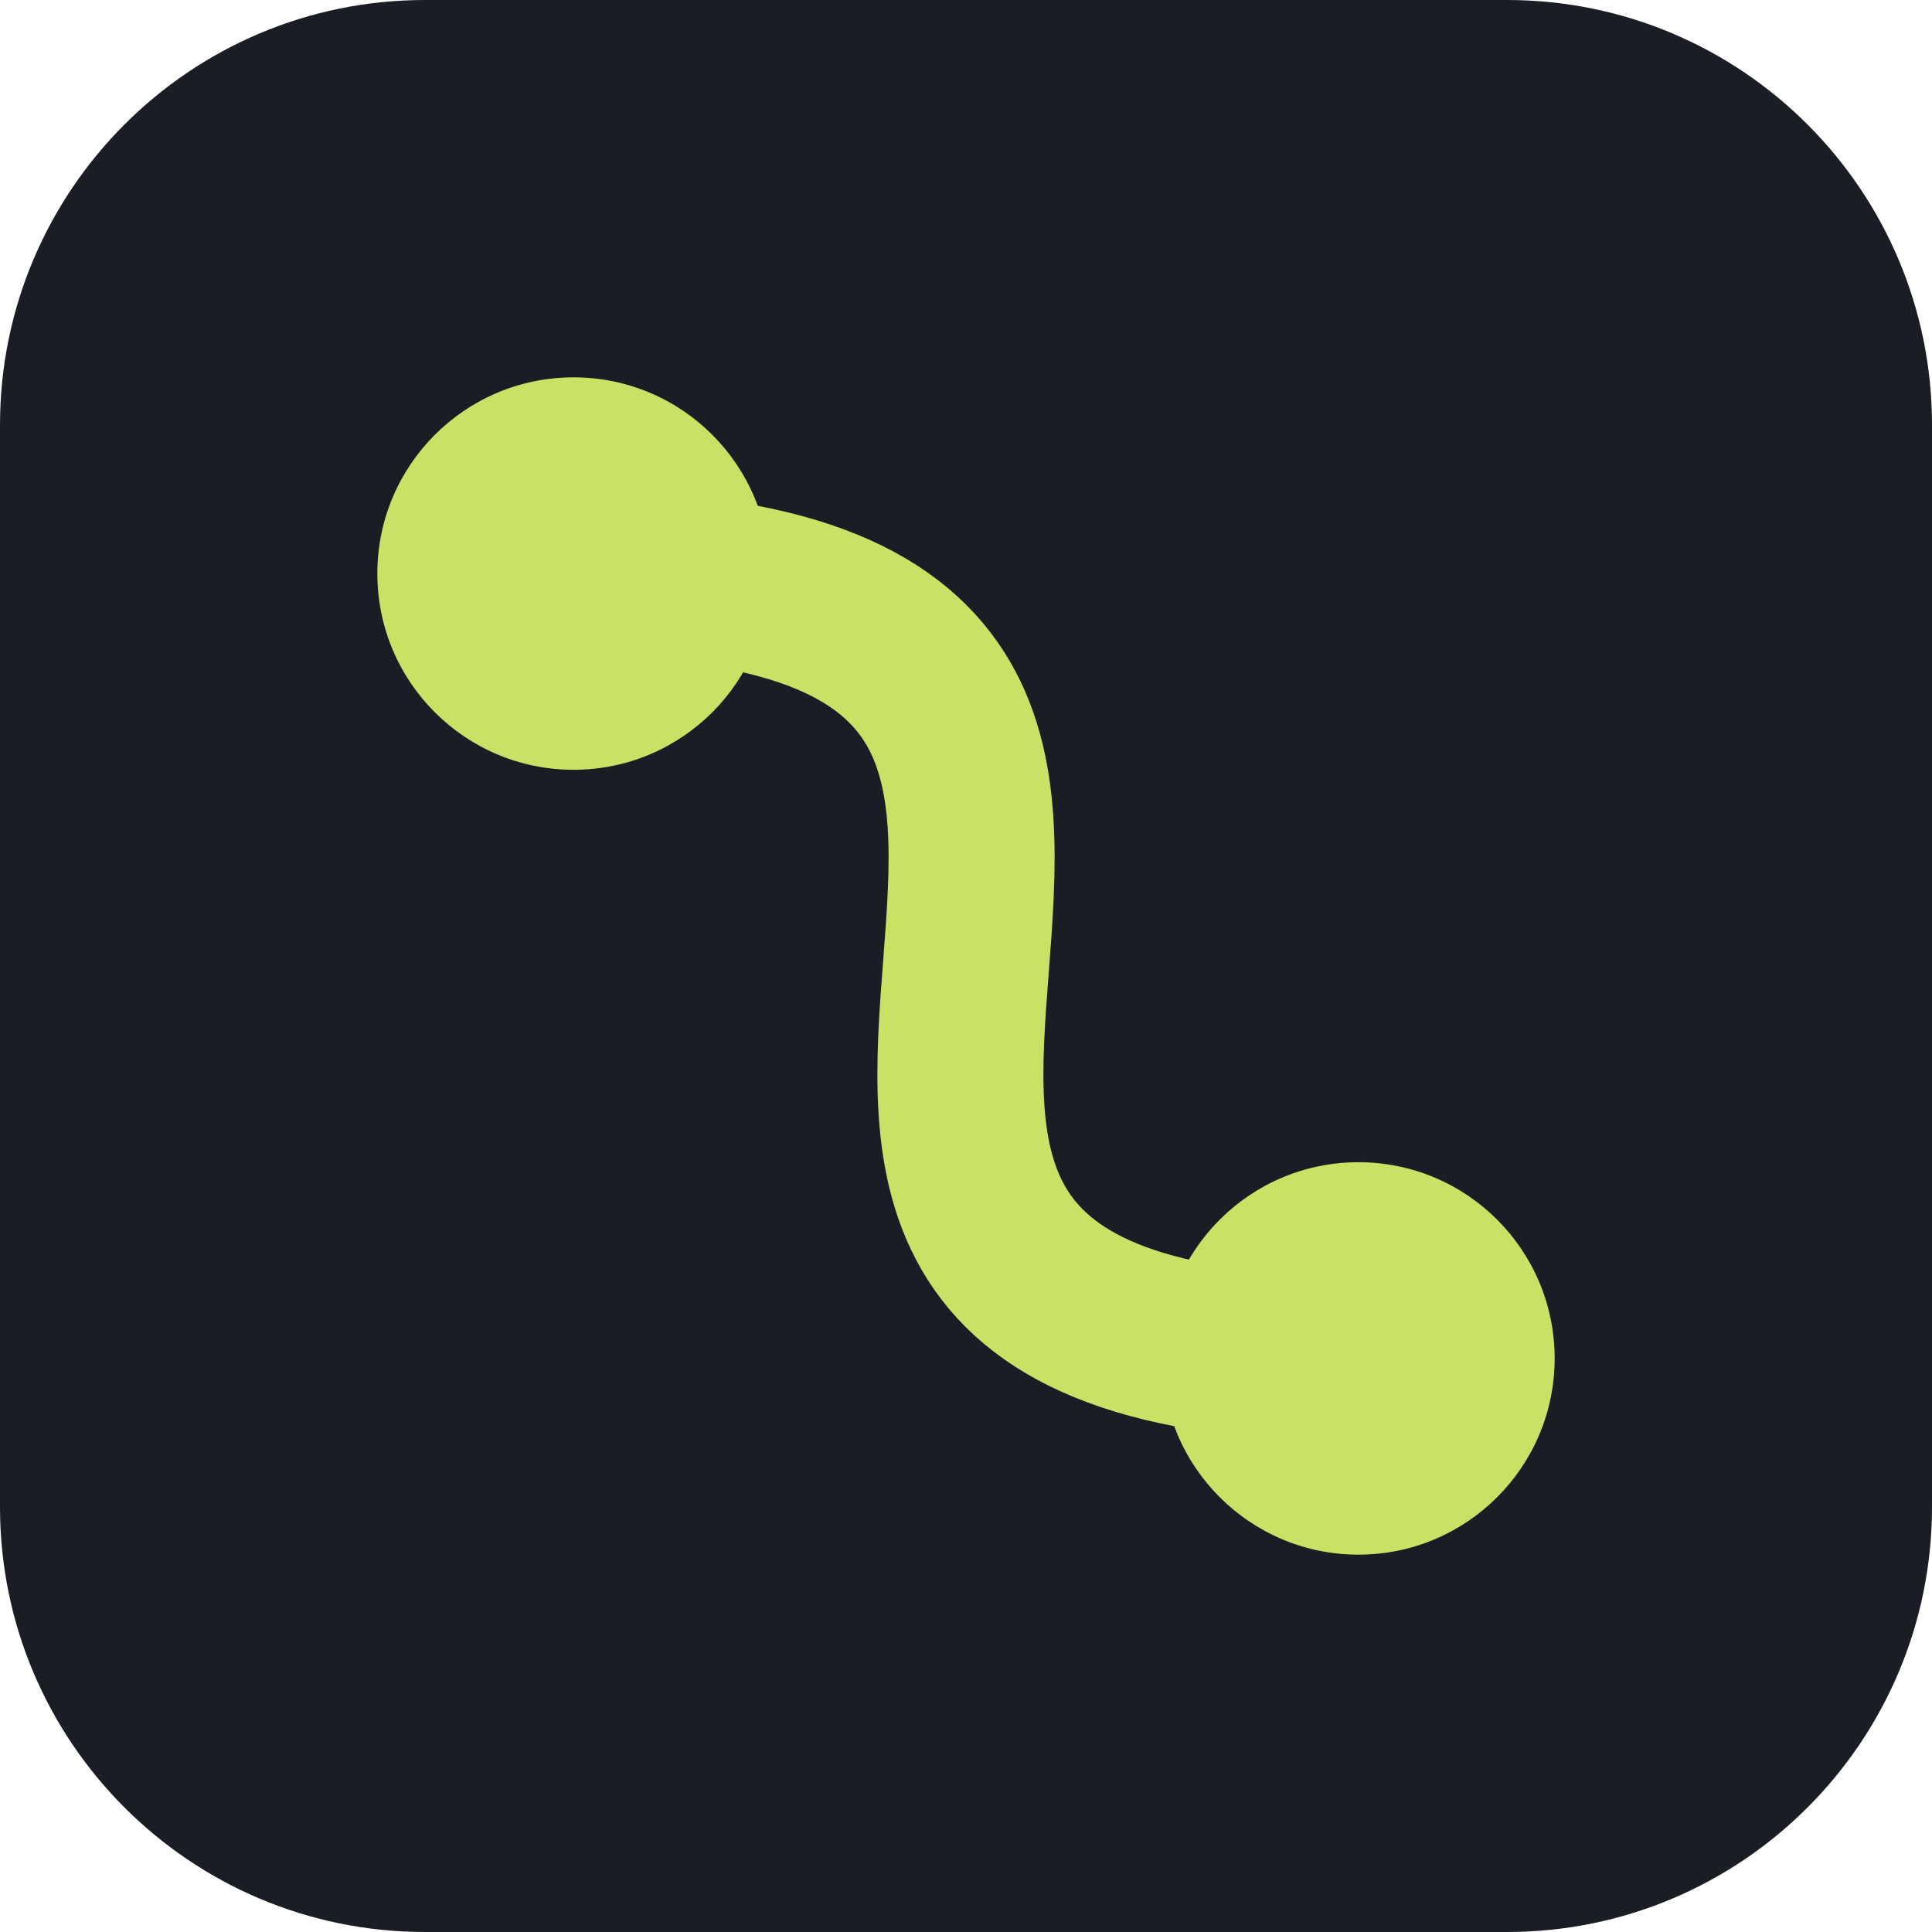
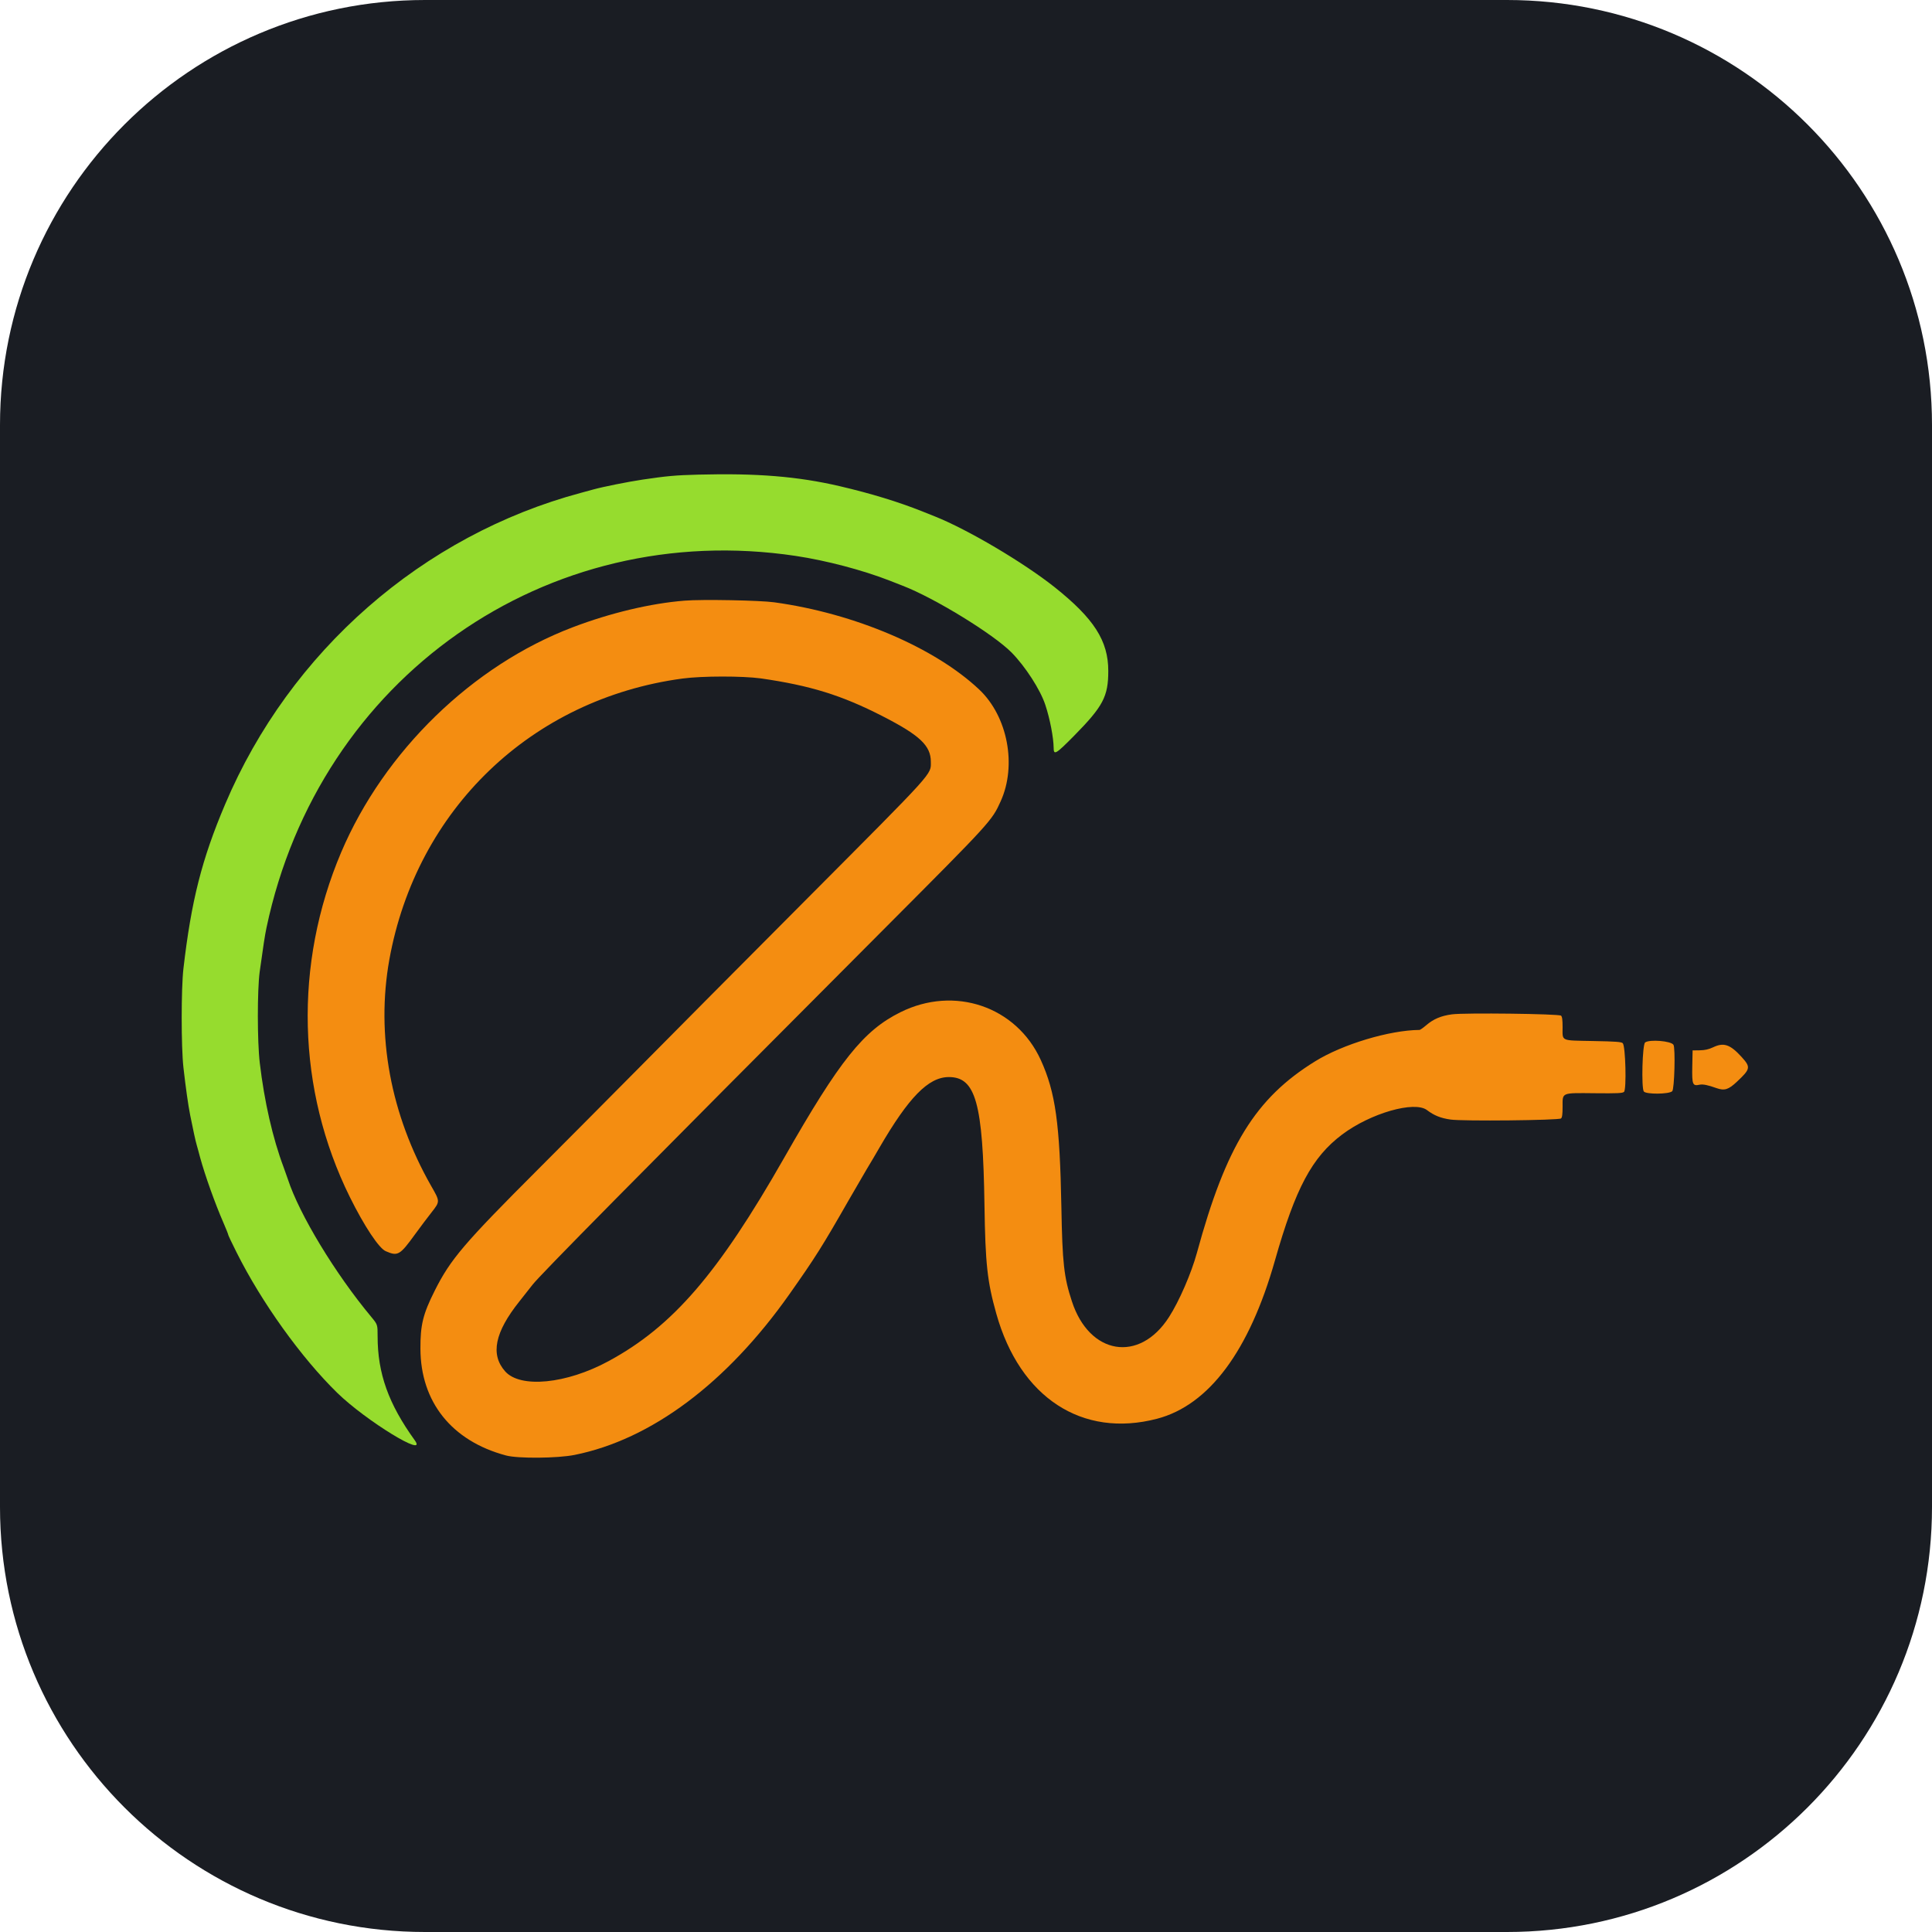
<svg xmlns="http://www.w3.org/2000/svg" width="64" height="64" viewBox="0 0 64 64">
  <rect width="64" height="64" rx="14.08" fill="#1a1d23" />
-   <path d="M19 19C47 19 17 45 45 45" fill="none" stroke="#c9e265" stroke-width="5.5" stroke-linecap="round" />
-   <circle cx="19" cy="19" r="6.5" fill="#c9e265" />
-   <circle cx="45" cy="45" r="6.5" fill="#c9e265" />
+   <svg x="5.12" y="5.12" width="53.76" height="53.76" viewBox="489.8 161.57 488.93 313" preserveAspectRatio="xMidYMid meet">
+     <path fill="#96dc2e" d="M653.67 170.03C646.77 170.20 644.00 170.47 636.83 171.53C632.37 172.20 624.87 173.70 622.00 174.50C621.17 174.73 619.53 175.17 618.33 175.50C570.57 188.27 530.60 223.23 511.07 269.33C504.03 285.90 500.87 298.40 498.50 318.83C497.80 324.83 497.80 342.50 498.50 348.67C499.20 354.83 499.93 360.00 500.53 363.00C501.50 367.80 502.07 370.50 502.50 372.00C502.73 372.83 503.20 374.47 503.50 375.67C505.03 381.27 508.07 389.73 510.50 395.30C511.33 397.20 512.00 398.90 512.00 399.07C512.00 399.23 513.13 401.60 514.50 404.33C522.03 419.40 534.03 436.13 544.87 446.70C553.50 455.10 572.23 466.57 568.20 460.97C560.27 449.97 557.00 440.83 557.00 429.63C557.00 426.10 557.00 426.10 555.10 423.80C544.23 410.77 533.40 392.87 529.97 382.33C529.83 381.87 529.23 380.23 528.67 378.67C525.40 369.97 522.87 358.90 521.50 347.27C520.73 340.83 520.73 325.33 521.47 319.83C522.53 312.20 523.03 308.83 523.53 306.50C539.40 231.27 607.83 183.23 683.00 194.53C692.13 195.90 703.03 198.77 711.17 201.93C712.10 202.30 713.87 203.00 715.17 203.50C724.73 207.17 742.50 218.07 748.00 223.63C752.13 227.83 756.67 234.83 758.17 239.43C759.57 243.63 760.63 249.27 760.67 252.27C760.67 254.67 761.27 254.33 766.77 248.77C775.57 239.83 777.13 236.90 777.13 229.17C777.13 220.10 772.83 213.40 761.00 203.97C751.60 196.50 734.73 186.53 724.83 182.60C724.10 182.30 722.37 181.60 721.00 181.07C713.97 178.27 705.73 175.73 696.17 173.50C683.57 170.57 671.20 169.57 653.67 170.03Z" />
+     <path fill="#f48d11" d="M649.50 208.00C639.30 208.80 627.13 211.70 615.83 216.00C585.60 227.47 558.97 253.37 546.03 283.80C531.70 317.57 532.67 355.37 548.63 387.67C552.97 396.43 557.40 403.13 559.47 404.00C563.10 405.57 563.70 405.23 568.33 398.83C569.90 396.70 572.10 393.73 573.27 392.27C575.83 389.00 575.83 389.03 573.13 384.33C560.87 362.80 556.47 338.87 560.53 316.17C568.70 270.87 603.37 237.60 648.83 231.47C654.77 230.67 666.93 230.67 672.50 231.43C687.33 233.57 696.73 236.47 708.97 242.73C720.33 248.53 723.67 251.67 723.67 256.53C723.67 260.50 725.23 258.77 686.67 297.50C667.30 316.93 644.37 340.03 635.67 348.83C626.97 357.63 613.37 371.27 605.50 379.17C582.97 401.70 578.97 406.40 574.20 415.90C570.67 422.93 569.87 426.20 569.90 433.33C569.93 449.40 579.33 461.17 595.67 465.53C599.17 466.50 611.23 466.40 616.33 465.37C639.43 460.73 662.13 443.77 681.03 417.00C688.90 405.83 690.90 402.67 699.00 388.50C700.90 385.20 703.30 381.07 704.33 379.33C705.40 377.60 707.10 374.67 708.17 372.83C717.00 357.63 722.90 351.60 729.00 351.53C737.20 351.47 739.37 359.27 739.83 390.17C740.10 407.87 740.67 413.13 743.40 422.83C750.50 448.10 769.27 460.37 791.83 454.47C807.47 450.37 819.60 434.07 827.33 406.83C833.53 385.00 838.50 375.67 847.60 368.83C856.13 362.43 869.40 358.60 873.17 361.50C875.30 363.10 877.23 363.90 880.23 364.33C883.80 364.87 912.80 364.57 913.53 364.00C913.87 363.70 914.00 362.80 914.00 360.47C914.00 356.10 913.50 356.30 923.73 356.40C930.50 356.47 932.03 356.40 932.50 356.00C933.30 355.33 932.97 342.17 932.13 341.33C931.73 340.93 930.10 340.80 923.13 340.67C913.23 340.47 914.00 340.83 914.00 336.47C914.00 334.27 913.87 333.30 913.53 333.03C912.87 332.47 884.53 332.13 880.70 332.63C877.40 333.07 875.10 334.03 872.90 335.93C872.00 336.70 871.10 337.33 870.90 337.33C861.87 337.40 847.77 341.63 839.43 346.80C821.47 357.90 812.60 372.30 803.83 404.50C802.17 410.57 798.50 419.07 795.40 423.87C786.50 437.73 771.43 435.27 766.17 419.10C763.77 411.83 763.30 407.57 763.00 390.67C762.53 365.47 761.23 356.13 756.80 346.40C749.43 330.23 730.77 323.90 714.50 332.00C703.37 337.53 696.23 346.47 679.50 375.83C659.57 410.80 645.87 426.67 626.60 437.10C613.90 444.00 599.97 445.37 595.40 440.17C590.93 435.10 592.30 428.40 599.73 419.10C601.07 417.43 602.83 415.17 603.67 414.10C606.07 411.03 633.27 383.47 710.33 306.17C741.80 274.60 742.07 274.30 744.70 268.47C749.63 257.63 746.83 242.90 738.27 234.80C724.90 222.17 700.73 211.83 676.50 208.50C672.23 207.90 654.70 207.57 649.50 208.00ZM938.87 341.10C938.03 341.70 937.70 354.80 938.47 355.87C939.13 356.77 946.00 356.73 947.03 355.80C947.70 355.20 948.03 342.73 947.40 341.80C946.63 340.63 940.20 340.13 938.87 341.10ZM959.33 342.57C957.97 343.20 956.93 343.43 955.33 343.47L953.17 343.50L953.07 348.40C952.97 353.83 953.17 354.30 955.30 353.83C956.27 353.63 957.80 353.93 960.40 354.87C962.80 355.70 963.97 355.33 966.53 352.93C970.63 349.07 970.73 348.57 967.93 345.47C964.47 341.67 962.53 341.03 959.33 342.57Z" />
+   </svg>
</svg>
